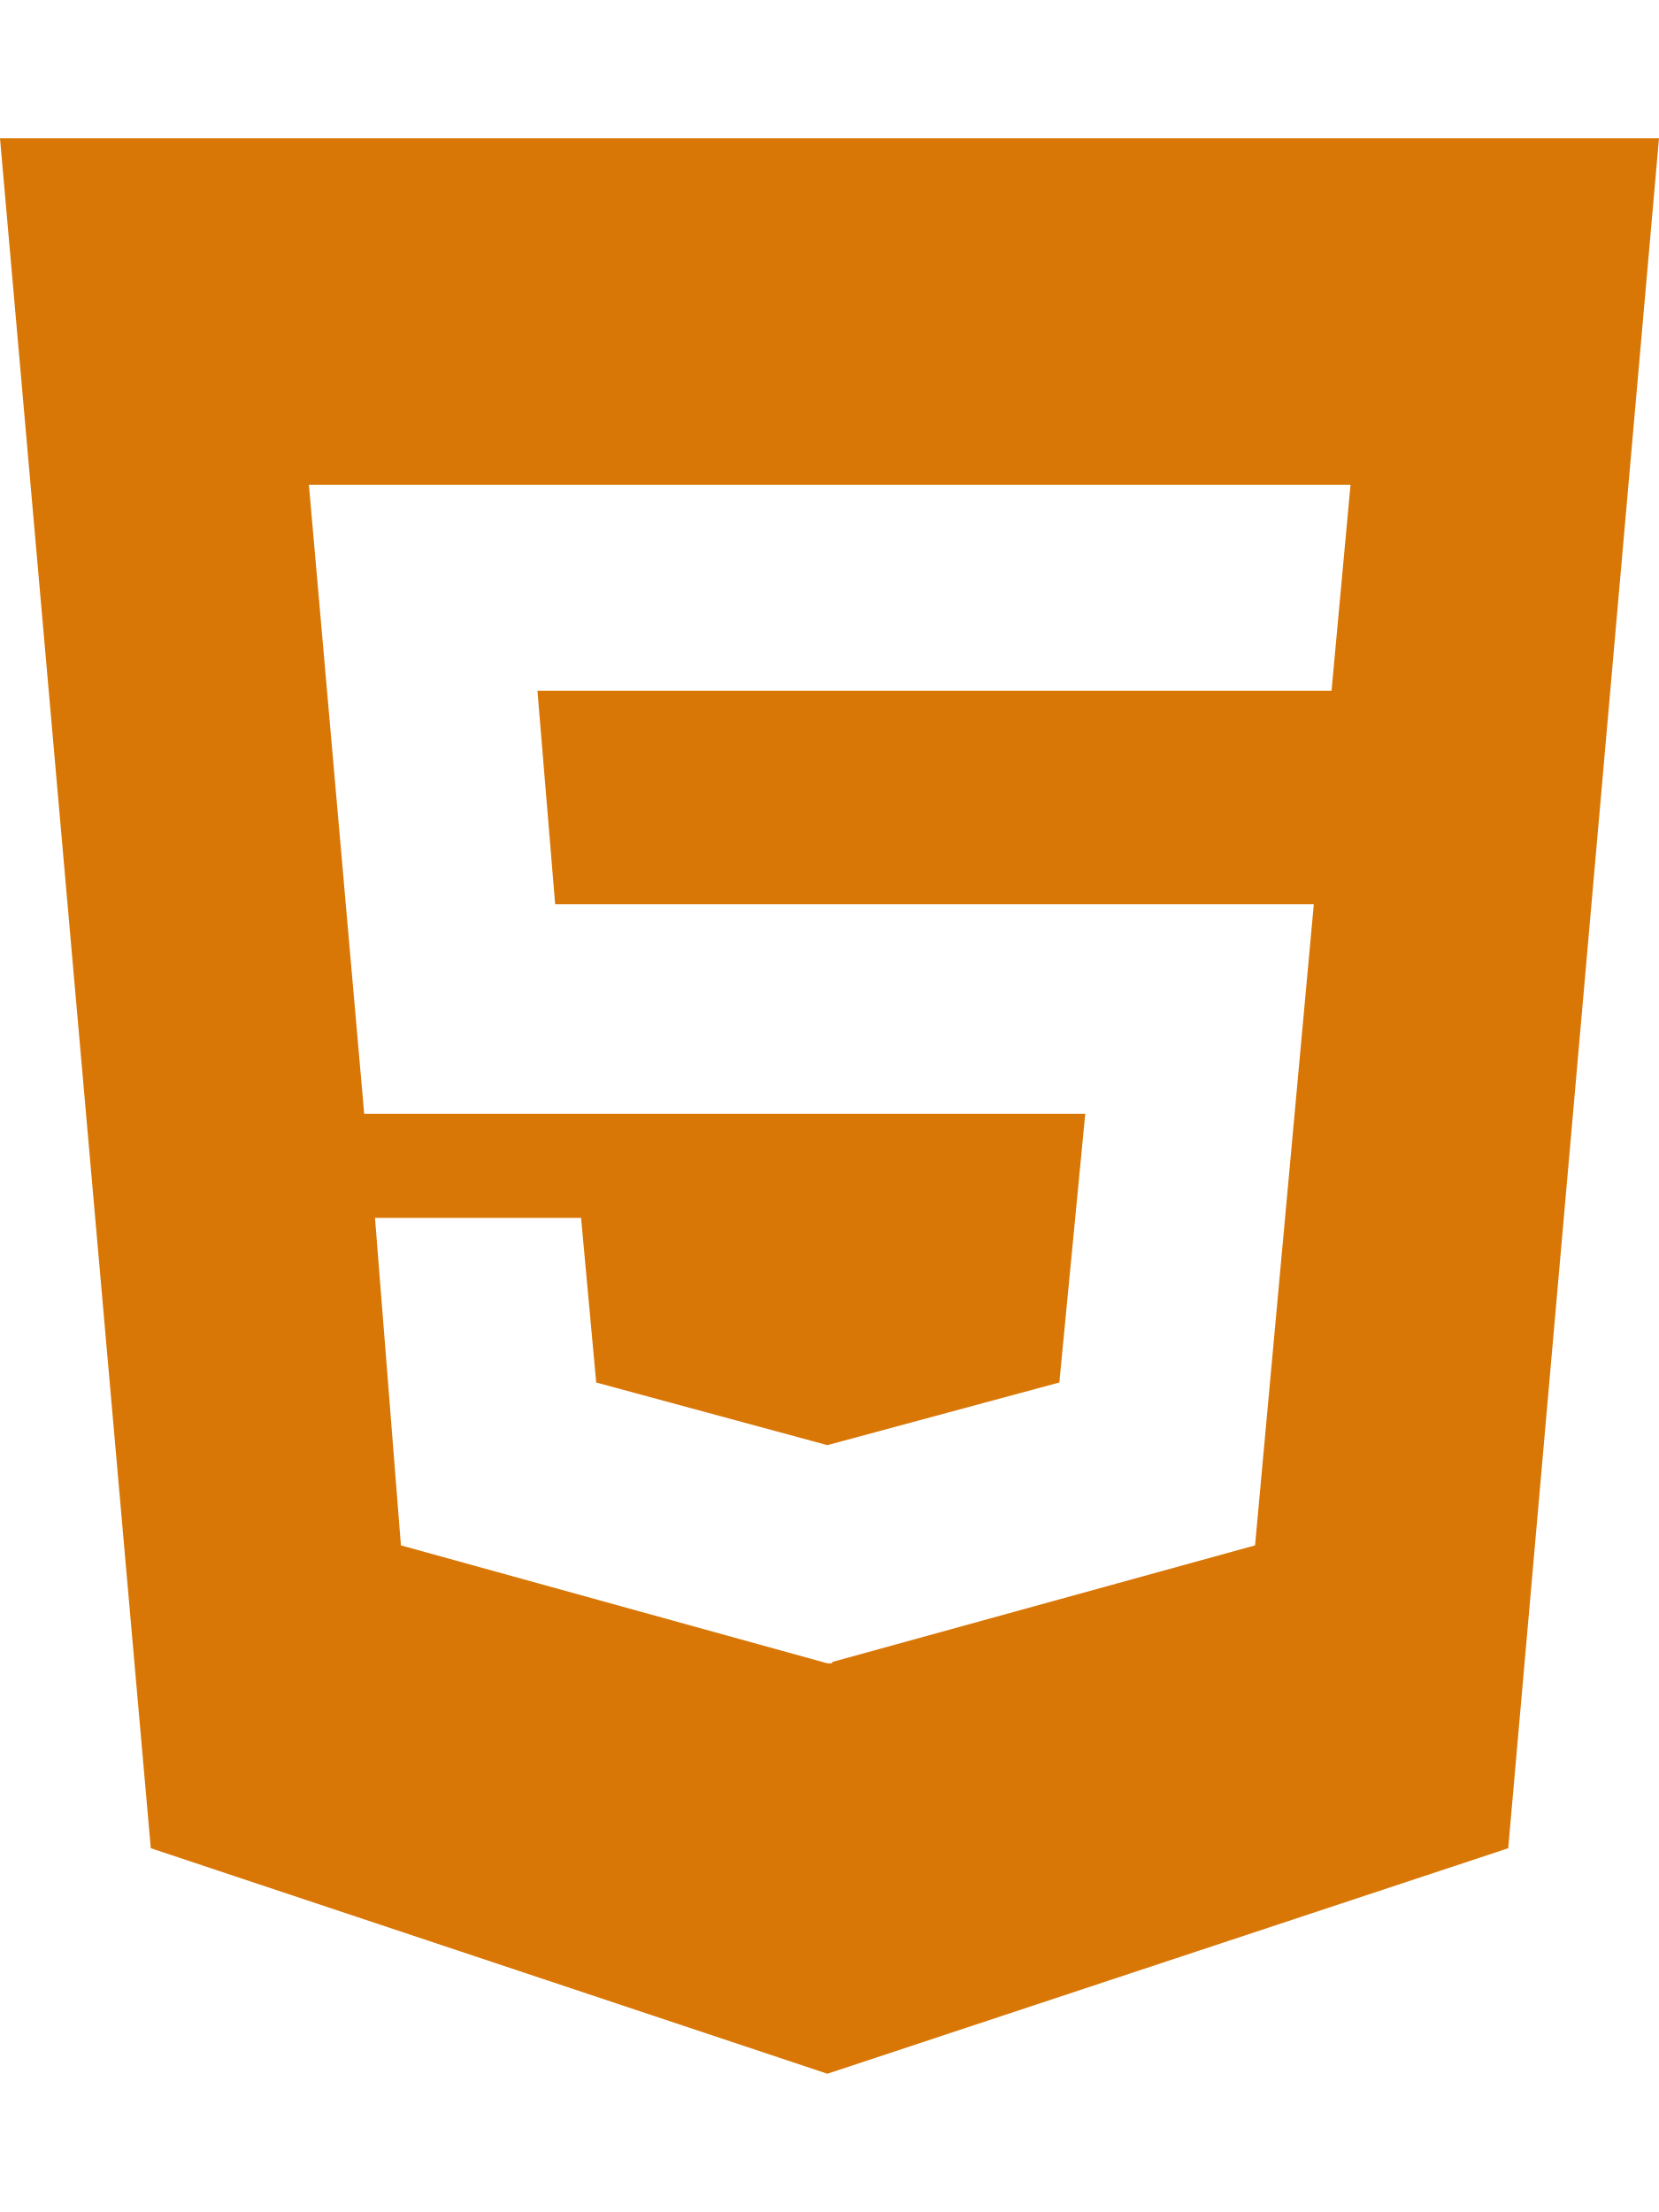
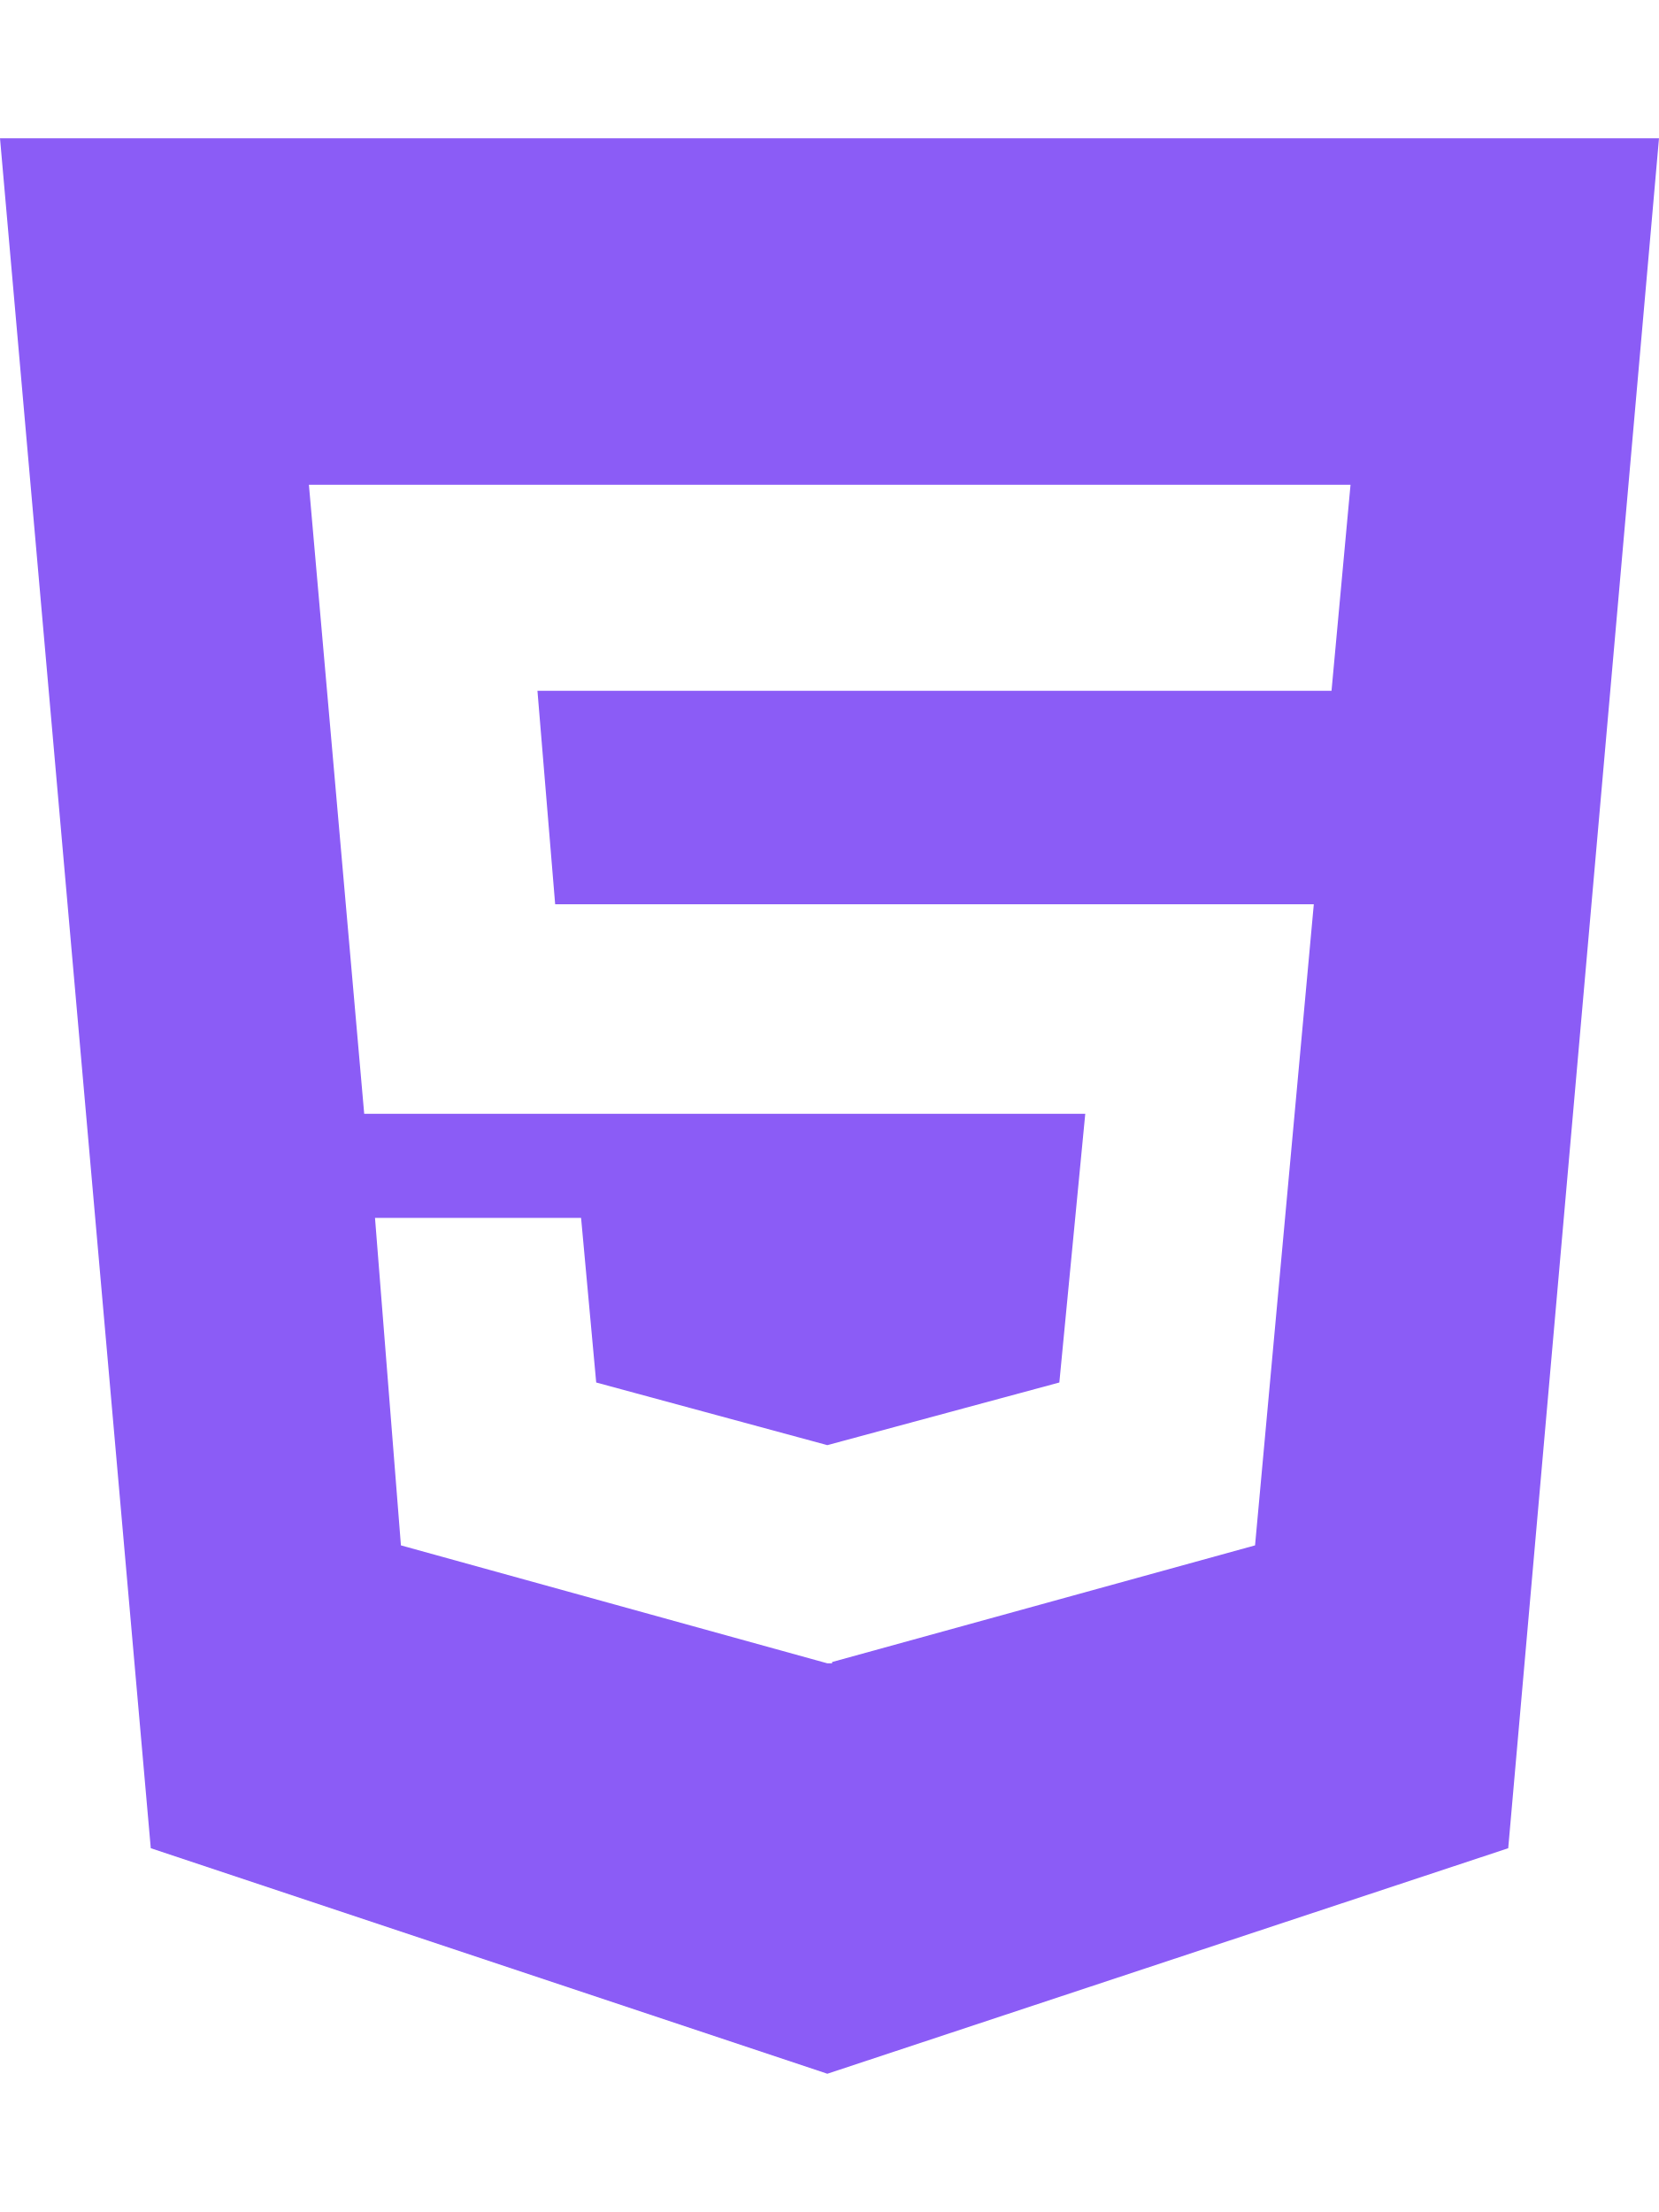
- <svg xmlns="http://www.w3.org/2000/svg" viewBox="0 0 384 512" fill="#d97706">
+ <svg xmlns="http://www.w3.org/2000/svg" fill="#8b5cf6" viewBox="0 0 384 512">
  <path d="M0 32l34.9 395.8L191.5 480l157.6-52.2L384 32H0zm308.2 127.9H124.4l4.1 49.4h175.6l-13.6 148.4-97.9 27v.3h-1.1l-98.7-27.3-6-75.8h47.7L138 320l53.5 14.5 53.7-14.5 6-62.2H84.3L71.5 112.2h241.1l-4.4 47.7z" />
</svg>
